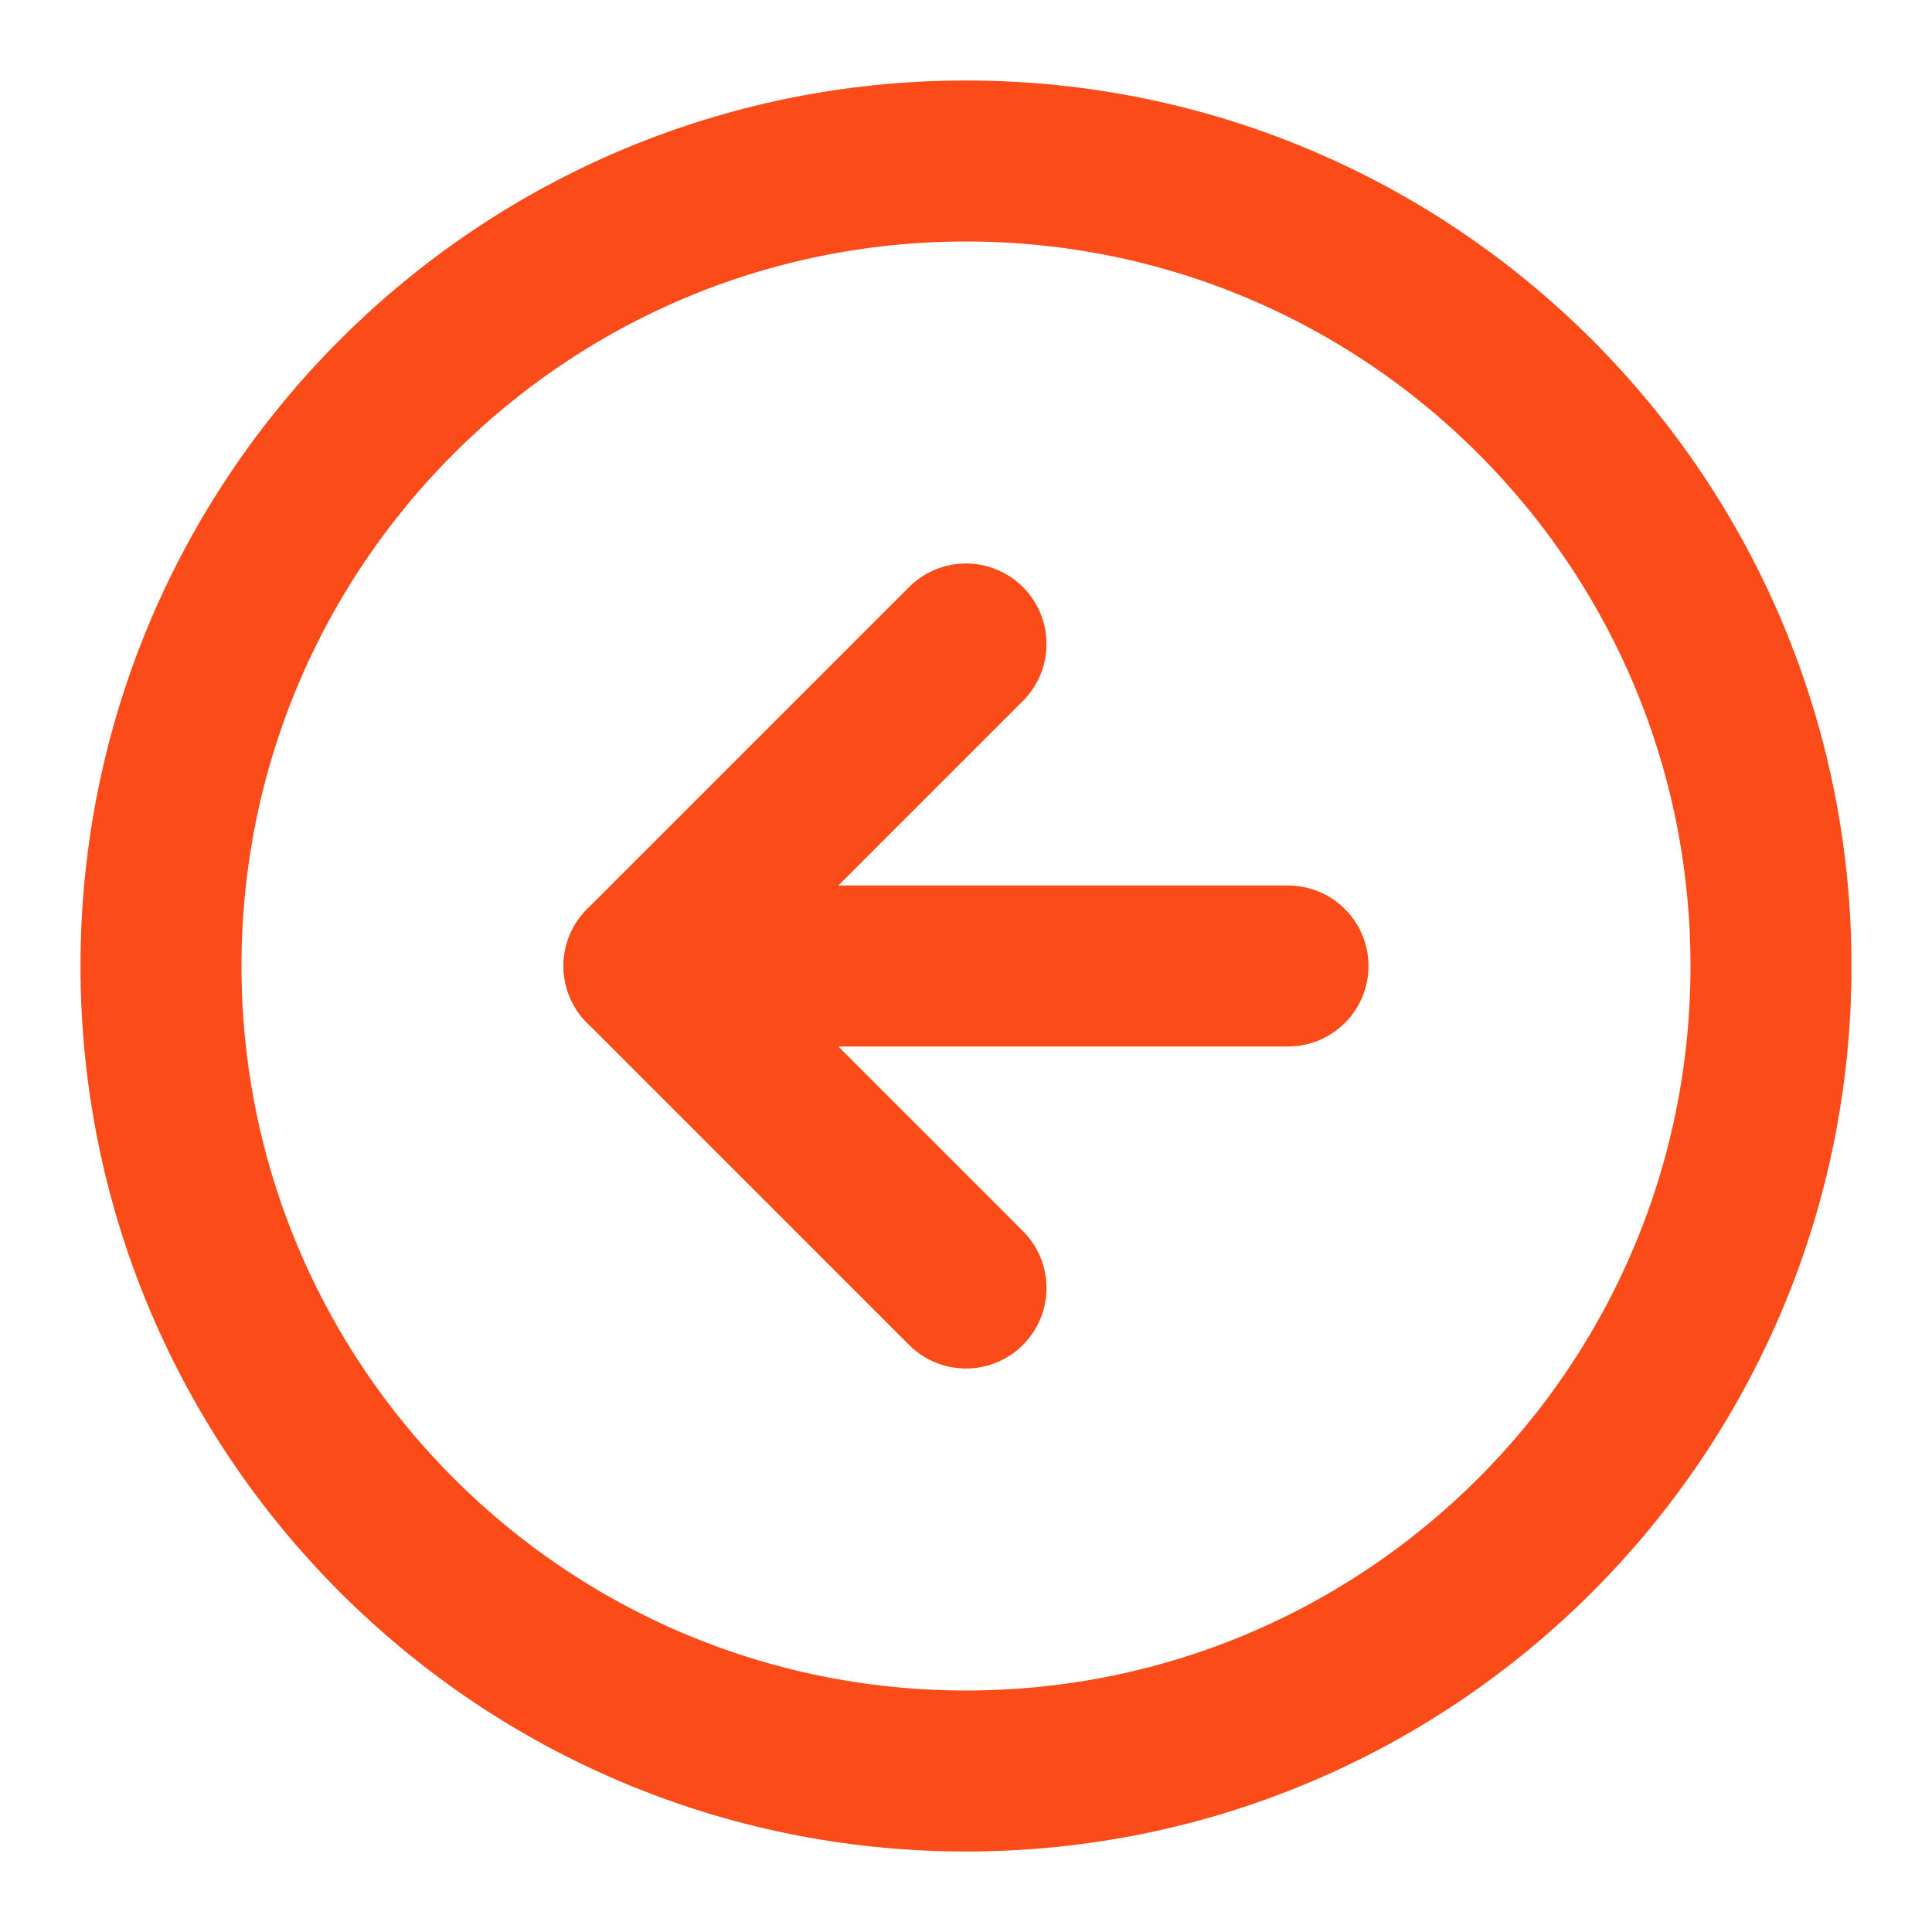
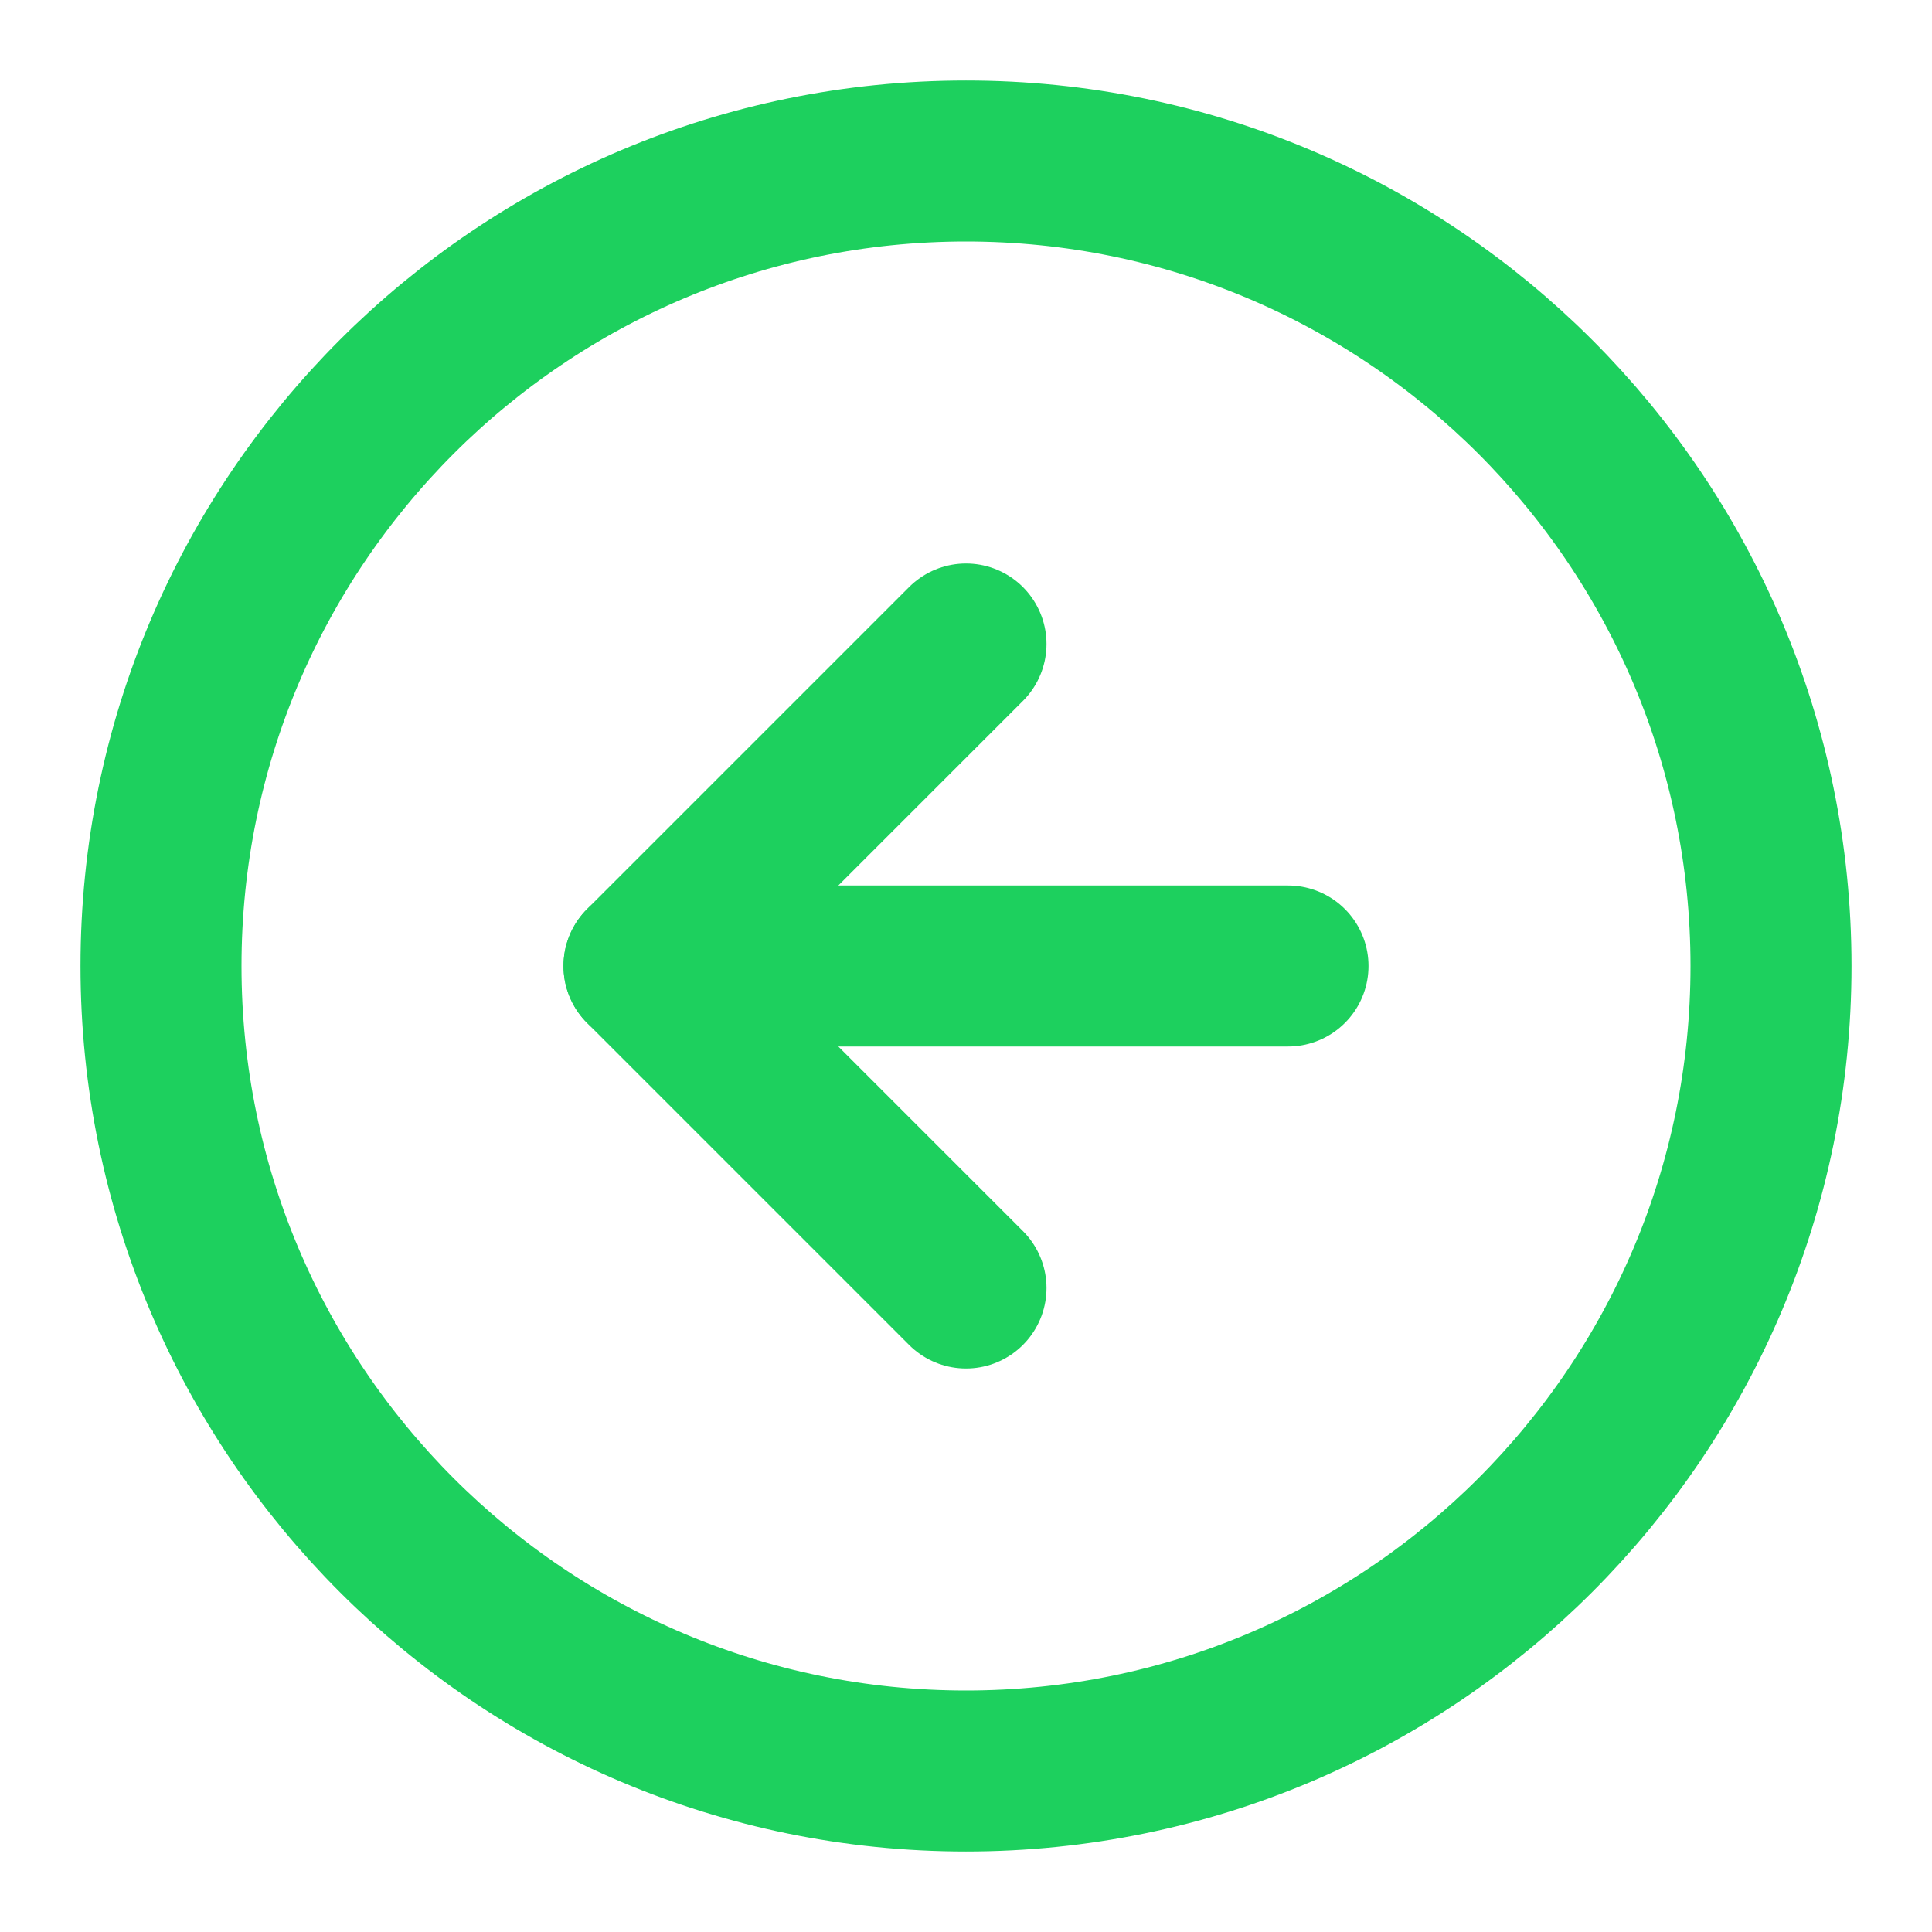
- <svg xmlns="http://www.w3.org/2000/svg" width="24" height="24" viewBox="0 0 24 24" fill="none" stroke="#fb4b19" stroke-width="2" stroke-linecap="round" stroke-linejoin="round" class="feather feather-arrow-left-circle">
+ <svg xmlns="http://www.w3.org/2000/svg" width="24" height="24" viewBox="0 0 24 24" fill="none" stroke="#1dd05e" stroke-width="2" stroke-linecap="round" stroke-linejoin="round" class="feather feather-arrow-left-circle">
  <circle cx="12" cy="12" r="10" />
  <polyline points="12 8 8 12 12 16" />
  <line x1="16" y1="12" x2="8" y2="12" />
</svg>
